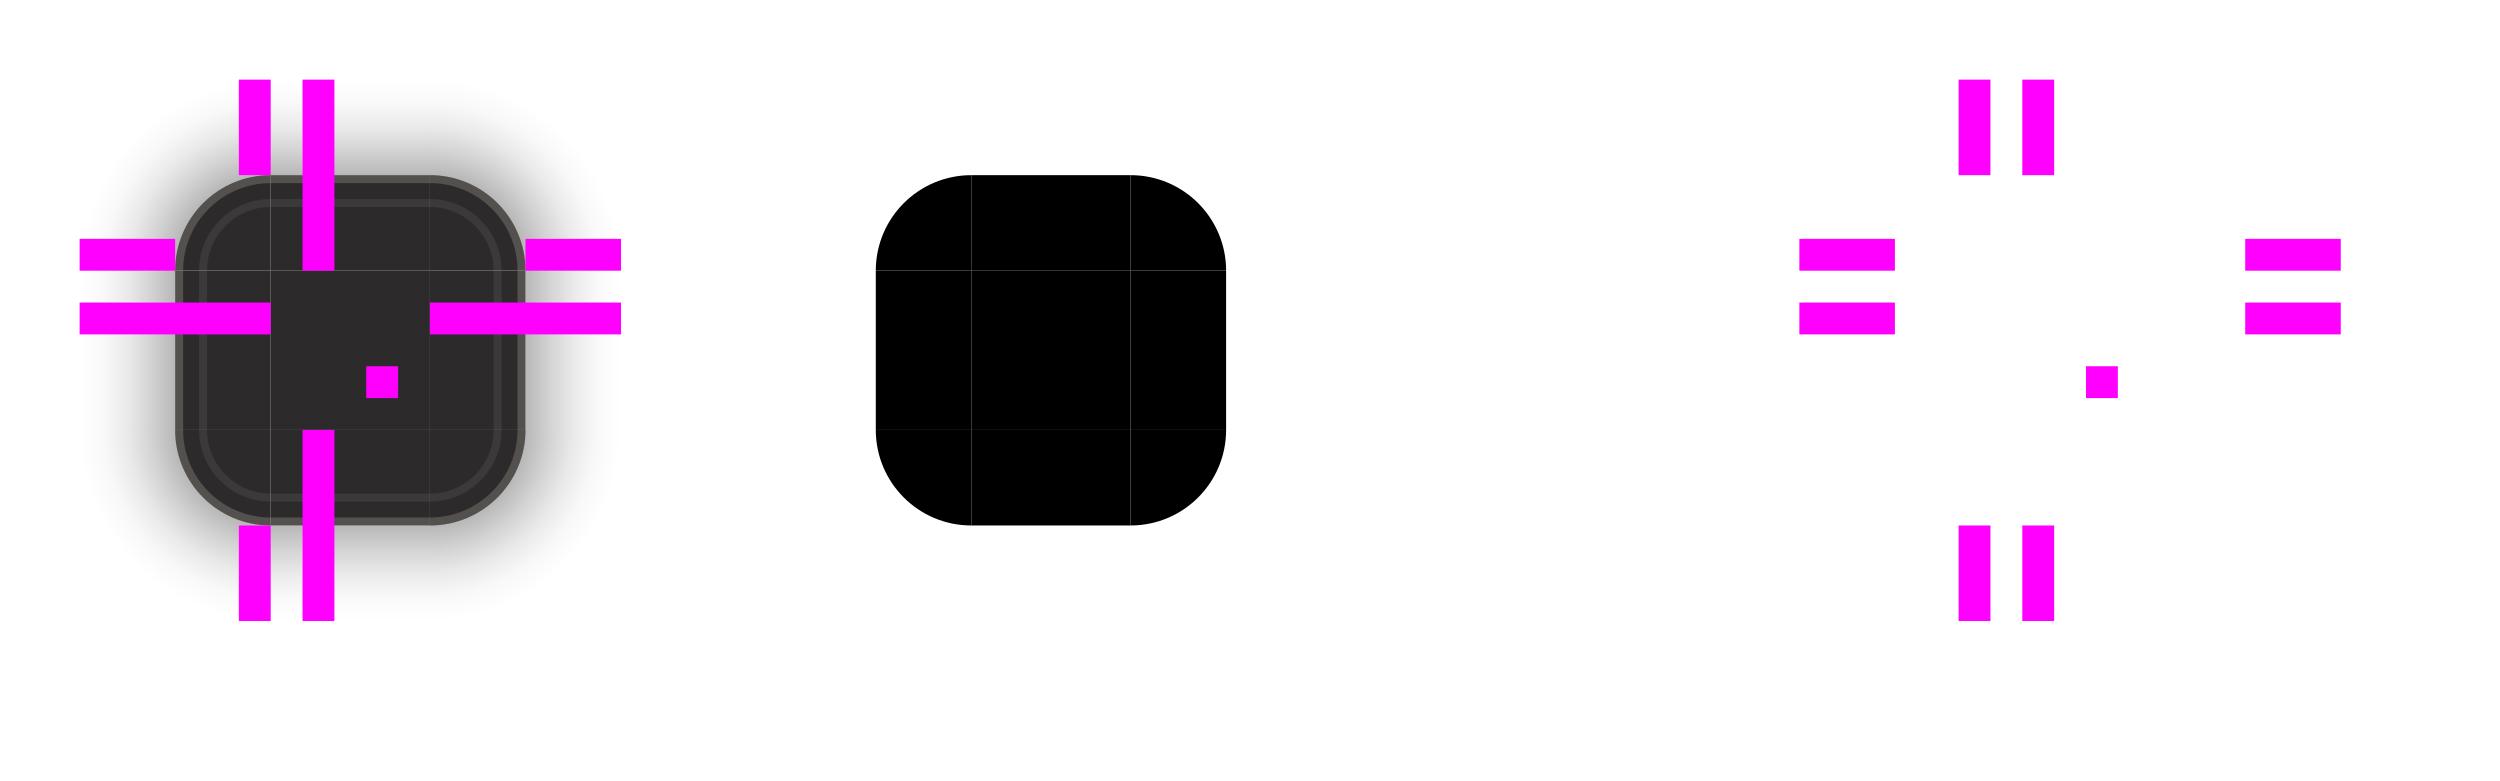
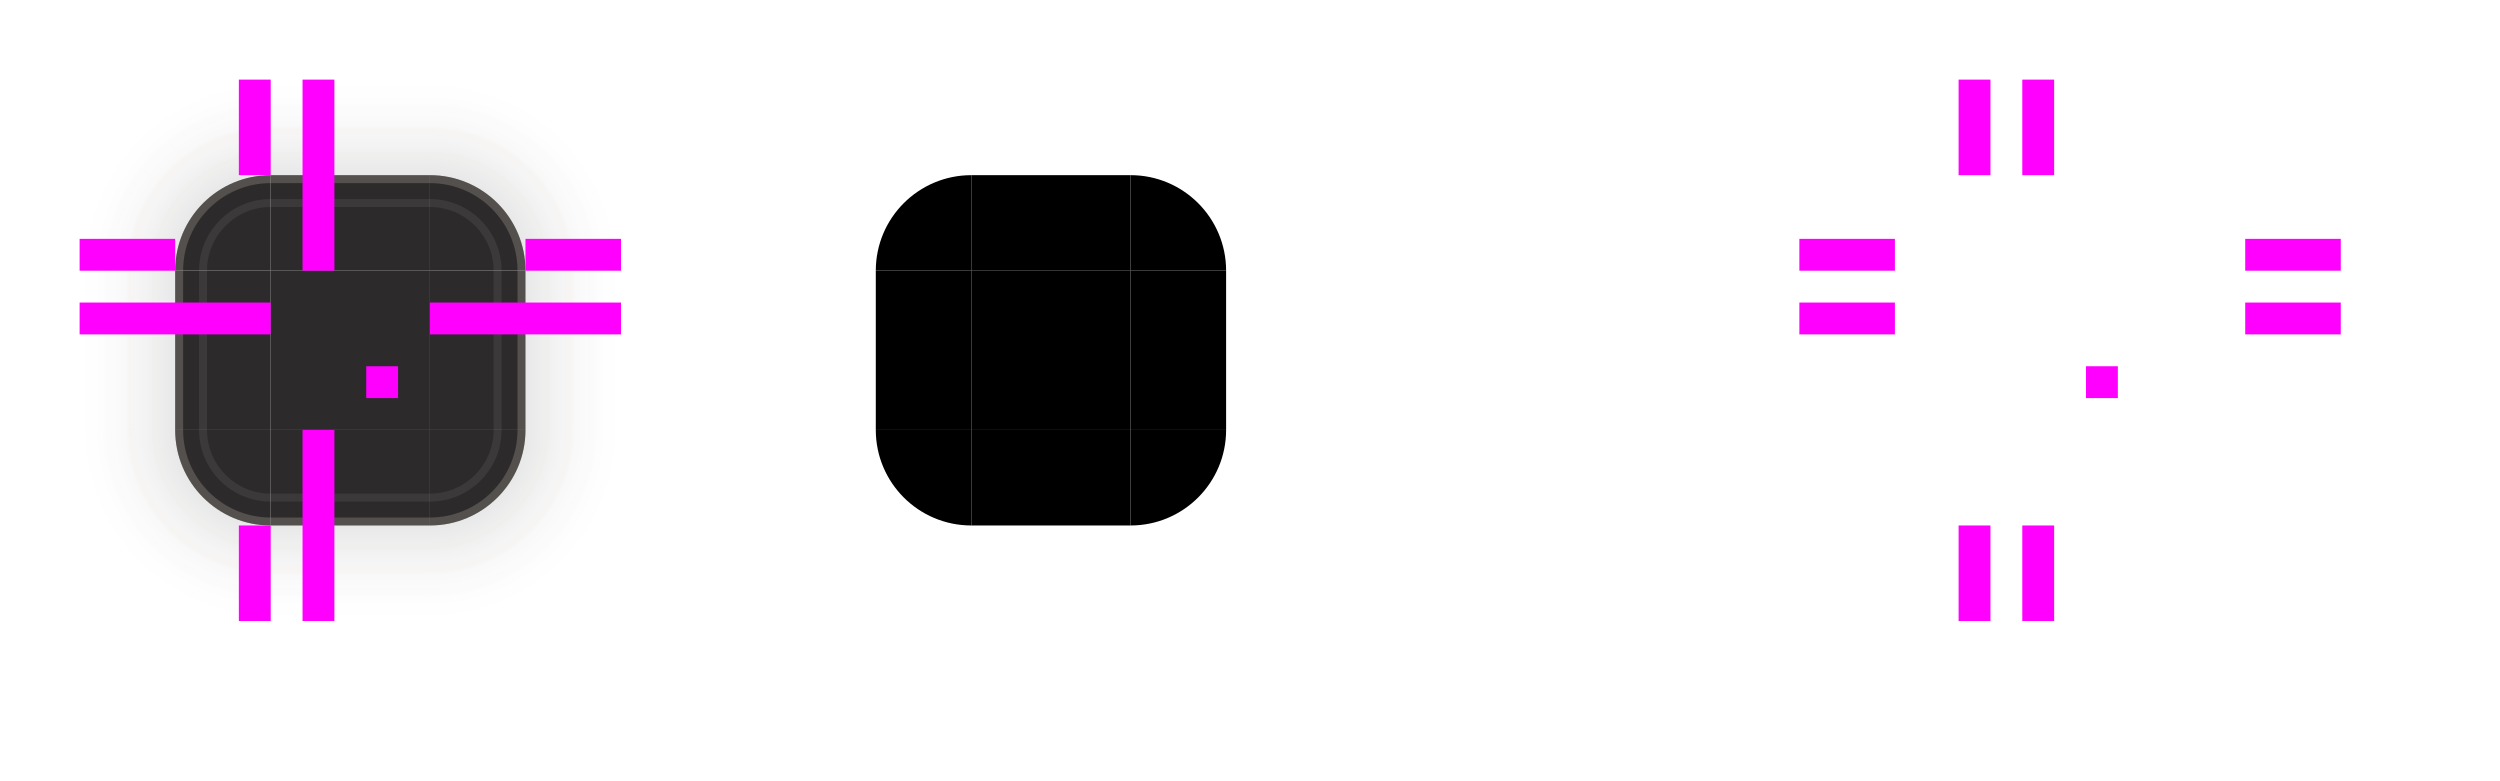
<svg xmlns="http://www.w3.org/2000/svg" width="314" height="98">
  <style type="text/css" id="current-color-scheme">.ColorScheme-Text{color:#ece6d6;}.ColorScheme-Background{color:#2d2a2c;}</style>
  <g id="topleft" transform="translate(10 10)">
    <rect width="24" height="24" fill="none" />
    <defs>
      <radialGradient id="grctl" gradientUnits="userSpaceOnUse" cx="24" cy="24" r="24">
        <stop offset="0" stop-color="#000" stop-opacity="0" />
        <stop offset="0.480" stop-color="#000" stop-opacity="0" />
-         <stop offset="0.500" stop-color="#000" stop-opacity="0.280" />
-         <stop offset="0.625" stop-color="#000" stop-opacity="0.174" />
-         <stop offset="0.750" stop-color="#000" stop-opacity="0.084" />
-         <stop offset="0.875" stop-color="#000" stop-opacity="0.025" />
+         <stop offset="0.500" stop-color="#000" stop-opacity="0.090" />
+         <stop offset="0.625" stop-color="#000" stop-opacity="0.056" />
+         <stop offset="0.750" stop-color="#000" stop-opacity="0.027" />
+         <stop offset="0.875" stop-color="#000" stop-opacity="0.008" />
        <stop offset="1.000" stop-color="#000" stop-opacity="0.000" />
      </radialGradient>
    </defs>
    <rect width="24" height="24" fill="url(#grctl)" />
+     <path d="M9 24L9 24A15 15 0 0 1 24 9L24 9L24 10L24 10A14 14 0 0 0 10 24L10 24Z" class="ColorScheme-Text" fill="currentColor" fill-opacity="0.1" />
+     <path d="M6 24L6 24A18 18 0 0 1 24 6L24 6L24 7L24 7A17 17 0 0 0 7 24L7 24Z" class="ColorScheme-Text" fill="currentColor" fill-opacity="0.06" />
+     <path d="M3 24L3 24A21 21 0 0 1 24 3L24 3L24 4L24 4A20 20 0 0 0 4 24L4 24Z" class="ColorScheme-Text" fill="currentColor" fill-opacity="0.03" />
    <path d="M12 24L12 24A12 12 0 0 1 24 12L24 12L24 24Z" class="ColorScheme-Background" fill="currentColor" fill-opacity="1" />
    <path d="M12 24L12 24A12 12 0 0 1 24 12L24 12L24 13L24 13A11 11 0 0 0 13 24L13 24Z" class="ColorScheme-Text" fill="currentColor" fill-opacity="0.2" />
    <path d="M15 24L15 24A9 9 0 0 1 24 15L24 15L24 16L24 16A8 8 0 0 0 16 24L16 24Z" class="ColorScheme-Text" fill="currentColor" fill-opacity="0.08" />
  </g>
  <g id="top" transform="translate(34 10)">
    <rect width="20" height="24" fill="none" />
    <defs>
      <linearGradient id="grctc" gradientUnits="userSpaceOnUse" x1="0" y1="0" x2="0" y2="12">
        <stop offset="0" stop-color="#000" stop-opacity="0.000" />
-         <stop offset="0.25" stop-color="#000" stop-opacity="0.025" />
-         <stop offset="0.5" stop-color="#000" stop-opacity="0.084" />
-         <stop offset="0.75" stop-color="#000" stop-opacity="0.174" />
-         <stop offset="1" stop-color="#000" stop-opacity="0.280" />
+         <stop offset="0.25" stop-color="#000" stop-opacity="0.008" />
+         <stop offset="0.5" stop-color="#000" stop-opacity="0.027" />
+         <stop offset="0.75" stop-color="#000" stop-opacity="0.056" />
+         <stop offset="1" stop-color="#000" stop-opacity="0.090" />
      </linearGradient>
    </defs>
    <rect x="0" y="0" width="20" height="12" fill="url(#grctc)" />
+     <path d="M0 9L20 9L20 10L0 10Z" class="ColorScheme-Text" fill="currentColor" fill-opacity="0.1" />
+     <path d="M0 6L20 6L20 7L0 7Z" class="ColorScheme-Text" fill="currentColor" fill-opacity="0.06" />
+     <path d="M0 3L20 3L20 4L0 4Z" class="ColorScheme-Text" fill="currentColor" fill-opacity="0.03" />
    <path d="M0 24L0 12L20 12L20 24Z" class="ColorScheme-Background" fill="currentColor" fill-opacity="1" />
    <path d="M0 12L20 12L20 13L0 13Z" class="ColorScheme-Text" fill="currentColor" fill-opacity="0.2" />
    <path d="M0 15L20 15L20 16L0 16Z" class="ColorScheme-Text" fill="currentColor" fill-opacity="0.08" />
  </g>
  <g id="topright" transform="translate(54 10)">
    <rect width="24" height="24" fill="none" />
    <defs>
      <radialGradient id="grctr" gradientUnits="userSpaceOnUse" cx="0" cy="24" r="24">
        <stop offset="0" stop-color="#000" stop-opacity="0" />
        <stop offset="0.480" stop-color="#000" stop-opacity="0" />
-         <stop offset="0.500" stop-color="#000" stop-opacity="0.280" />
-         <stop offset="0.625" stop-color="#000" stop-opacity="0.174" />
-         <stop offset="0.750" stop-color="#000" stop-opacity="0.084" />
-         <stop offset="0.875" stop-color="#000" stop-opacity="0.025" />
+         <stop offset="0.500" stop-color="#000" stop-opacity="0.090" />
+         <stop offset="0.625" stop-color="#000" stop-opacity="0.056" />
+         <stop offset="0.750" stop-color="#000" stop-opacity="0.027" />
+         <stop offset="0.875" stop-color="#000" stop-opacity="0.008" />
        <stop offset="1.000" stop-color="#000" stop-opacity="0.000" />
      </radialGradient>
    </defs>
    <rect width="24" height="24" fill="url(#grctr)" />
+     <path d="M0 9L0 9A15 15 0 0 1 15 24L15 24L14 24L14 24A14 14 0 0 0 0 10L0 10Z" class="ColorScheme-Text" fill="currentColor" fill-opacity="0.1" />
+     <path d="M0 6L0 6A18 18 0 0 1 18 24L18 24L17 24L17 24A17 17 0 0 0 0 7L0 7Z" class="ColorScheme-Text" fill="currentColor" fill-opacity="0.06" />
+     <path d="M0 3L0 3A21 21 0 0 1 21 24L21 24L20 24L20 24A20 20 0 0 0 0 4L0 4Z" class="ColorScheme-Text" fill="currentColor" fill-opacity="0.03" />
    <path d="M0 24L0 12L0 12A12 12 0 0 1 12 24L12 24Z" class="ColorScheme-Background" fill="currentColor" fill-opacity="1" />
    <path d="M0 12L0 12A12 12 0 0 1 12 24L12 24L11 24L11 24A11 11 0 0 0 0 13L0 13Z" class="ColorScheme-Text" fill="currentColor" fill-opacity="0.2" />
    <path d="M0 15L0 15A9 9 0 0 1 9 24L9 24L8 24L8 24A8 8 0 0 0 0 16L0 16Z" class="ColorScheme-Text" fill="currentColor" fill-opacity="0.08" />
  </g>
  <g id="left" transform="translate(10 34)">
    <rect width="24" height="20" fill="none" />
    <defs>
      <linearGradient id="grcml" gradientUnits="userSpaceOnUse" x1="0" y1="0" x2="12" y2="0">
        <stop offset="0" stop-color="#000" stop-opacity="0.000" />
-         <stop offset="0.25" stop-color="#000" stop-opacity="0.025" />
-         <stop offset="0.5" stop-color="#000" stop-opacity="0.084" />
-         <stop offset="0.75" stop-color="#000" stop-opacity="0.174" />
-         <stop offset="1" stop-color="#000" stop-opacity="0.280" />
+         <stop offset="0.25" stop-color="#000" stop-opacity="0.008" />
+         <stop offset="0.5" stop-color="#000" stop-opacity="0.027" />
+         <stop offset="0.75" stop-color="#000" stop-opacity="0.056" />
+         <stop offset="1" stop-color="#000" stop-opacity="0.090" />
      </linearGradient>
    </defs>
    <rect x="0" y="0" width="12" height="20" fill="url(#grcml)" />
+     <path d="M9 0L10 0L10 20L9 20Z" class="ColorScheme-Text" fill="currentColor" fill-opacity="0.1" />
+     <path d="M6 0L7 0L7 20L6 20Z" class="ColorScheme-Text" fill="currentColor" fill-opacity="0.06" />
+     <path d="M3 0L4 0L4 20L3 20Z" class="ColorScheme-Text" fill="currentColor" fill-opacity="0.03" />
    <path d="M12 0L24 0L24 20L12 20Z" class="ColorScheme-Background" fill="currentColor" fill-opacity="1" />
    <path d="M12 0L13 0L13 20L12 20Z" class="ColorScheme-Text" fill="currentColor" fill-opacity="0.2" />
    <path d="M15 0L16 0L16 20L15 20Z" class="ColorScheme-Text" fill="currentColor" fill-opacity="0.08" />
  </g>
  <g id="center" transform="translate(34 34)">
    <rect width="20" height="20" fill="none" />
    <path d="M0 0L20 0L20 20L0 20Z" class="ColorScheme-Background" fill="currentColor" fill-opacity="1" />
  </g>
  <g id="right" transform="translate(54 34)">
    <rect width="24" height="20" fill="none" />
    <defs>
      <linearGradient id="grcmr" gradientUnits="userSpaceOnUse" x1="24" y1="0" x2="12" y2="0">
        <stop offset="0" stop-color="#000" stop-opacity="0.000" />
-         <stop offset="0.25" stop-color="#000" stop-opacity="0.025" />
-         <stop offset="0.5" stop-color="#000" stop-opacity="0.084" />
-         <stop offset="0.75" stop-color="#000" stop-opacity="0.174" />
-         <stop offset="1" stop-color="#000" stop-opacity="0.280" />
+         <stop offset="0.25" stop-color="#000" stop-opacity="0.008" />
+         <stop offset="0.5" stop-color="#000" stop-opacity="0.027" />
+         <stop offset="0.75" stop-color="#000" stop-opacity="0.056" />
+         <stop offset="1" stop-color="#000" stop-opacity="0.090" />
      </linearGradient>
    </defs>
    <rect x="12" y="0" width="12" height="20" fill="url(#grcmr)" />
+     <path d="M14 0L15 0L15 20L14 20Z" class="ColorScheme-Text" fill="currentColor" fill-opacity="0.1" />
+     <path d="M17 0L18 0L18 20L17 20Z" class="ColorScheme-Text" fill="currentColor" fill-opacity="0.06" />
+     <path d="M20 0L21 0L21 20L20 20Z" class="ColorScheme-Text" fill="currentColor" fill-opacity="0.03" />
    <path d="M0 0L12 0L12 20L0 20Z" class="ColorScheme-Background" fill="currentColor" fill-opacity="1" />
    <path d="M11 0L12 0L12 20L11 20Z" class="ColorScheme-Text" fill="currentColor" fill-opacity="0.2" />
    <path d="M8 0L9 0L9 20L8 20Z" class="ColorScheme-Text" fill="currentColor" fill-opacity="0.08" />
  </g>
  <g id="bottomleft" transform="translate(10 54)">
    <rect width="24" height="24" fill="none" />
    <defs>
      <radialGradient id="grcbl" gradientUnits="userSpaceOnUse" cx="24" cy="0" r="24">
        <stop offset="0" stop-color="#000" stop-opacity="0" />
        <stop offset="0.480" stop-color="#000" stop-opacity="0" />
-         <stop offset="0.500" stop-color="#000" stop-opacity="0.280" />
-         <stop offset="0.625" stop-color="#000" stop-opacity="0.174" />
-         <stop offset="0.750" stop-color="#000" stop-opacity="0.084" />
-         <stop offset="0.875" stop-color="#000" stop-opacity="0.025" />
+         <stop offset="0.500" stop-color="#000" stop-opacity="0.090" />
+         <stop offset="0.625" stop-color="#000" stop-opacity="0.056" />
+         <stop offset="0.750" stop-color="#000" stop-opacity="0.027" />
+         <stop offset="0.875" stop-color="#000" stop-opacity="0.008" />
        <stop offset="1.000" stop-color="#000" stop-opacity="0.000" />
      </radialGradient>
    </defs>
    <rect width="24" height="24" fill="url(#grcbl)" />
+     <path d="M9 0L9 0A15 15 0 0 0 24 15L24 15L24 14L24 14A14 14 0 0 1 10 0L10 0Z" class="ColorScheme-Text" fill="currentColor" fill-opacity="0.1" />
+     <path d="M6 0L6 0A18 18 0 0 0 24 18L24 18L24 17L24 17A17 17 0 0 1 7 0L7 0Z" class="ColorScheme-Text" fill="currentColor" fill-opacity="0.06" />
+     <path d="M3 0L3 0A21 21 0 0 0 24 21L24 21L24 20L24 20A20 20 0 0 1 4 0L4 0Z" class="ColorScheme-Text" fill="currentColor" fill-opacity="0.03" />
    <path d="M12 0L12 0A12 12 0 0 0 24 12L24 12L24 0Z" class="ColorScheme-Background" fill="currentColor" fill-opacity="1" />
    <path d="M12 0L12 0A12 12 0 0 0 24 12L24 12L24 11L24 11A11 11 0 0 1 13 0L13 0Z" class="ColorScheme-Text" fill="currentColor" fill-opacity="0.2" />
    <path d="M15 0L15 0A9 9 0 0 0 24 9L24 9L24 8L24 8A8 8 0 0 1 16 0L16 0Z" class="ColorScheme-Text" fill="currentColor" fill-opacity="0.08" />
  </g>
  <g id="bottom" transform="translate(34 54)">
    <rect width="20" height="24" fill="none" />
    <defs>
      <linearGradient id="grcbc" gradientUnits="userSpaceOnUse" x1="0" y1="24" x2="0" y2="12">
        <stop offset="0" stop-color="#000" stop-opacity="0.000" />
-         <stop offset="0.25" stop-color="#000" stop-opacity="0.025" />
-         <stop offset="0.5" stop-color="#000" stop-opacity="0.084" />
-         <stop offset="0.75" stop-color="#000" stop-opacity="0.174" />
-         <stop offset="1" stop-color="#000" stop-opacity="0.280" />
+         <stop offset="0.25" stop-color="#000" stop-opacity="0.008" />
+         <stop offset="0.5" stop-color="#000" stop-opacity="0.027" />
+         <stop offset="0.75" stop-color="#000" stop-opacity="0.056" />
+         <stop offset="1" stop-color="#000" stop-opacity="0.090" />
      </linearGradient>
    </defs>
    <rect x="0" y="12" width="20" height="12" fill="url(#grcbc)" />
+     <path d="M0 14L20 14L20 15L0 15Z" class="ColorScheme-Text" fill="currentColor" fill-opacity="0.1" />
+     <path d="M0 17L20 17L20 18L0 18Z" class="ColorScheme-Text" fill="currentColor" fill-opacity="0.06" />
+     <path d="M0 20L20 20L20 21L0 21Z" class="ColorScheme-Text" fill="currentColor" fill-opacity="0.03" />
    <path d="M0 0L0 12L20 12L20 0Z" class="ColorScheme-Background" fill="currentColor" fill-opacity="1" />
    <path d="M0 11L20 11L20 12L0 12Z" class="ColorScheme-Text" fill="currentColor" fill-opacity="0.2" />
    <path d="M0 8L20 8L20 9L0 9Z" class="ColorScheme-Text" fill="currentColor" fill-opacity="0.08" />
  </g>
  <g id="bottomright" transform="translate(54 54)">
    <rect width="24" height="24" fill="none" />
    <defs>
      <radialGradient id="grcbr" gradientUnits="userSpaceOnUse" cx="0" cy="0" r="24">
        <stop offset="0" stop-color="#000" stop-opacity="0" />
        <stop offset="0.480" stop-color="#000" stop-opacity="0" />
-         <stop offset="0.500" stop-color="#000" stop-opacity="0.280" />
-         <stop offset="0.625" stop-color="#000" stop-opacity="0.174" />
-         <stop offset="0.750" stop-color="#000" stop-opacity="0.084" />
-         <stop offset="0.875" stop-color="#000" stop-opacity="0.025" />
+         <stop offset="0.500" stop-color="#000" stop-opacity="0.090" />
+         <stop offset="0.625" stop-color="#000" stop-opacity="0.056" />
+         <stop offset="0.750" stop-color="#000" stop-opacity="0.027" />
+         <stop offset="0.875" stop-color="#000" stop-opacity="0.008" />
        <stop offset="1.000" stop-color="#000" stop-opacity="0.000" />
      </radialGradient>
    </defs>
    <rect width="24" height="24" fill="url(#grcbr)" />
+     <path d="M15 0L15 0A15 15 0 0 1 0 15L0 15L0 14L0 14A14 14 0 0 0 14 0L14 0Z" class="ColorScheme-Text" fill="currentColor" fill-opacity="0.1" />
+     <path d="M18 0L18 0A18 18 0 0 1 0 18L0 18L0 17L0 17A17 17 0 0 0 17 0L17 0Z" class="ColorScheme-Text" fill="currentColor" fill-opacity="0.06" />
+     <path d="M21 0L21 0A21 21 0 0 1 0 21L0 21L0 20L0 20A20 20 0 0 0 20 0L20 0Z" class="ColorScheme-Text" fill="currentColor" fill-opacity="0.03" />
    <path d="M12 0L12 0A12 12 0 0 1 0 12L0 12L0 0Z" class="ColorScheme-Background" fill="currentColor" fill-opacity="1" />
    <path d="M12 0L12 0A12 12 0 0 1 0 12L0 12L0 11L0 11A11 11 0 0 0 11 0L11 0Z" class="ColorScheme-Text" fill="currentColor" fill-opacity="0.2" />
    <path d="M9 0L9 0A9 9 0 0 1 0 9L0 9L0 8L0 8A8 8 0 0 0 8 0L8 0Z" class="ColorScheme-Text" fill="currentColor" fill-opacity="0.08" />
  </g>
  <g id="mask-topleft" transform="translate(98 10)">
    <rect width="24" height="24" fill="none" />
    <path d="M12 24L12 24A12 12 0 0 1 24 12L24 12L24 24Z" fill="#000" />
  </g>
  <g id="mask-top" transform="translate(122 10)">
    <rect width="20" height="24" fill="none" />
    <path d="M0 24L0 12L20 12L20 24Z" fill="#000" />
  </g>
  <g id="mask-topright" transform="translate(142 10)">
    <rect width="24" height="24" fill="none" />
    <path d="M0 24L0 12L0 12A12 12 0 0 1 12 24L12 24Z" fill="#000" />
  </g>
  <g id="mask-left" transform="translate(98 34)">
    <rect width="24" height="20" fill="none" />
    <path d="M12 0L24 0L24 20L12 20Z" fill="#000" />
  </g>
  <g id="mask-center" transform="translate(122 34)">
    <rect width="20" height="20" fill="none" />
    <path d="M0 0L20 0L20 20L0 20Z" fill="#000" />
  </g>
  <g id="mask-right" transform="translate(142 34)">
    <rect width="24" height="20" fill="none" />
    <path d="M0 0L12 0L12 20L0 20Z" fill="#000" />
  </g>
  <g id="mask-bottomleft" transform="translate(98 54)">
    <rect width="24" height="24" fill="none" />
    <path d="M12 0L12 0A12 12 0 0 0 24 12L24 12L24 0Z" fill="#000" />
  </g>
  <g id="mask-bottom" transform="translate(122 54)">
    <rect width="20" height="24" fill="none" />
    <path d="M0 0L0 12L20 12L20 0Z" fill="#000" />
  </g>
  <g id="mask-bottomright" transform="translate(142 54)">
    <rect width="24" height="24" fill="none" />
    <path d="M12 0L12 0A12 12 0 0 1 0 12L0 12L0 0Z" fill="#000" />
  </g>
  <rect id="hint-top-margin" x="38" y="10" width="4" height="24" fill="#ff00ff" />
  <rect id="hint-bottom-margin" x="38" y="54" width="4" height="24" fill="#ff00ff" />
  <rect id="hint-left-margin" x="10" y="38" width="24" height="4" fill="#ff00ff" />
  <rect id="hint-right-margin" x="54" y="38" width="24" height="4" fill="#ff00ff" />
  <rect id="hint-top-inset" x="30" y="10" width="4" height="12" fill="#ff00ff" />
  <rect id="hint-bottom-inset" x="30" y="66" width="4" height="12" fill="#ff00ff" />
  <rect id="hint-left-inset" x="10" y="30" width="12" height="4" fill="#ff00ff" />
  <rect id="hint-right-inset" x="66" y="30" width="12" height="4" fill="#ff00ff" />
  <rect id="hint-stretch-borders" x="46" y="46" width="4" height="4" fill="#ff00ff" />
  <g id="shadow-topleft" transform="translate(226 10)">
    <rect width="24" height="24" fill="none" />
  </g>
  <g id="shadow-top" transform="translate(250 10)">
    <rect width="20" height="24" fill="none" />
  </g>
  <g id="shadow-topright" transform="translate(270 10)">
    <rect width="24" height="24" fill="none" />
  </g>
  <g id="shadow-left" transform="translate(226 34)">
    <rect width="24" height="20" fill="none" />
  </g>
  <g id="shadow-center" transform="translate(250 34)">
    <rect width="20" height="20" fill="none" />
  </g>
  <g id="shadow-right" transform="translate(270 34)">
    <rect width="24" height="20" fill="none" />
  </g>
  <g id="shadow-bottomleft" transform="translate(226 54)">
    <rect width="24" height="24" fill="none" />
  </g>
  <g id="shadow-bottom" transform="translate(250 54)">
    <rect width="20" height="24" fill="none" />
  </g>
  <g id="shadow-bottomright" transform="translate(270 54)">
    <rect width="24" height="24" fill="none" />
  </g>
  <rect id="shadow-hint-top-margin" x="254" y="10" width="4" height="12" fill="#ff00ff" />
  <rect id="shadow-hint-bottom-margin" x="254" y="66" width="4" height="12" fill="#ff00ff" />
  <rect id="shadow-hint-left-margin" x="226" y="38" width="12" height="4" fill="#ff00ff" />
  <rect id="shadow-hint-right-margin" x="282" y="38" width="12" height="4" fill="#ff00ff" />
  <rect id="shadow-hint-top-inset" x="246" y="10" width="4" height="12" fill="#ff00ff" />
  <rect id="shadow-hint-bottom-inset" x="246" y="66" width="4" height="12" fill="#ff00ff" />
  <rect id="shadow-hint-left-inset" x="226" y="30" width="12" height="4" fill="#ff00ff" />
  <rect id="shadow-hint-right-inset" x="282" y="30" width="12" height="4" fill="#ff00ff" />
  <rect id="shadow-hint-stretch-borders" x="262" y="46" width="4" height="4" fill="#ff00ff" />
</svg>
